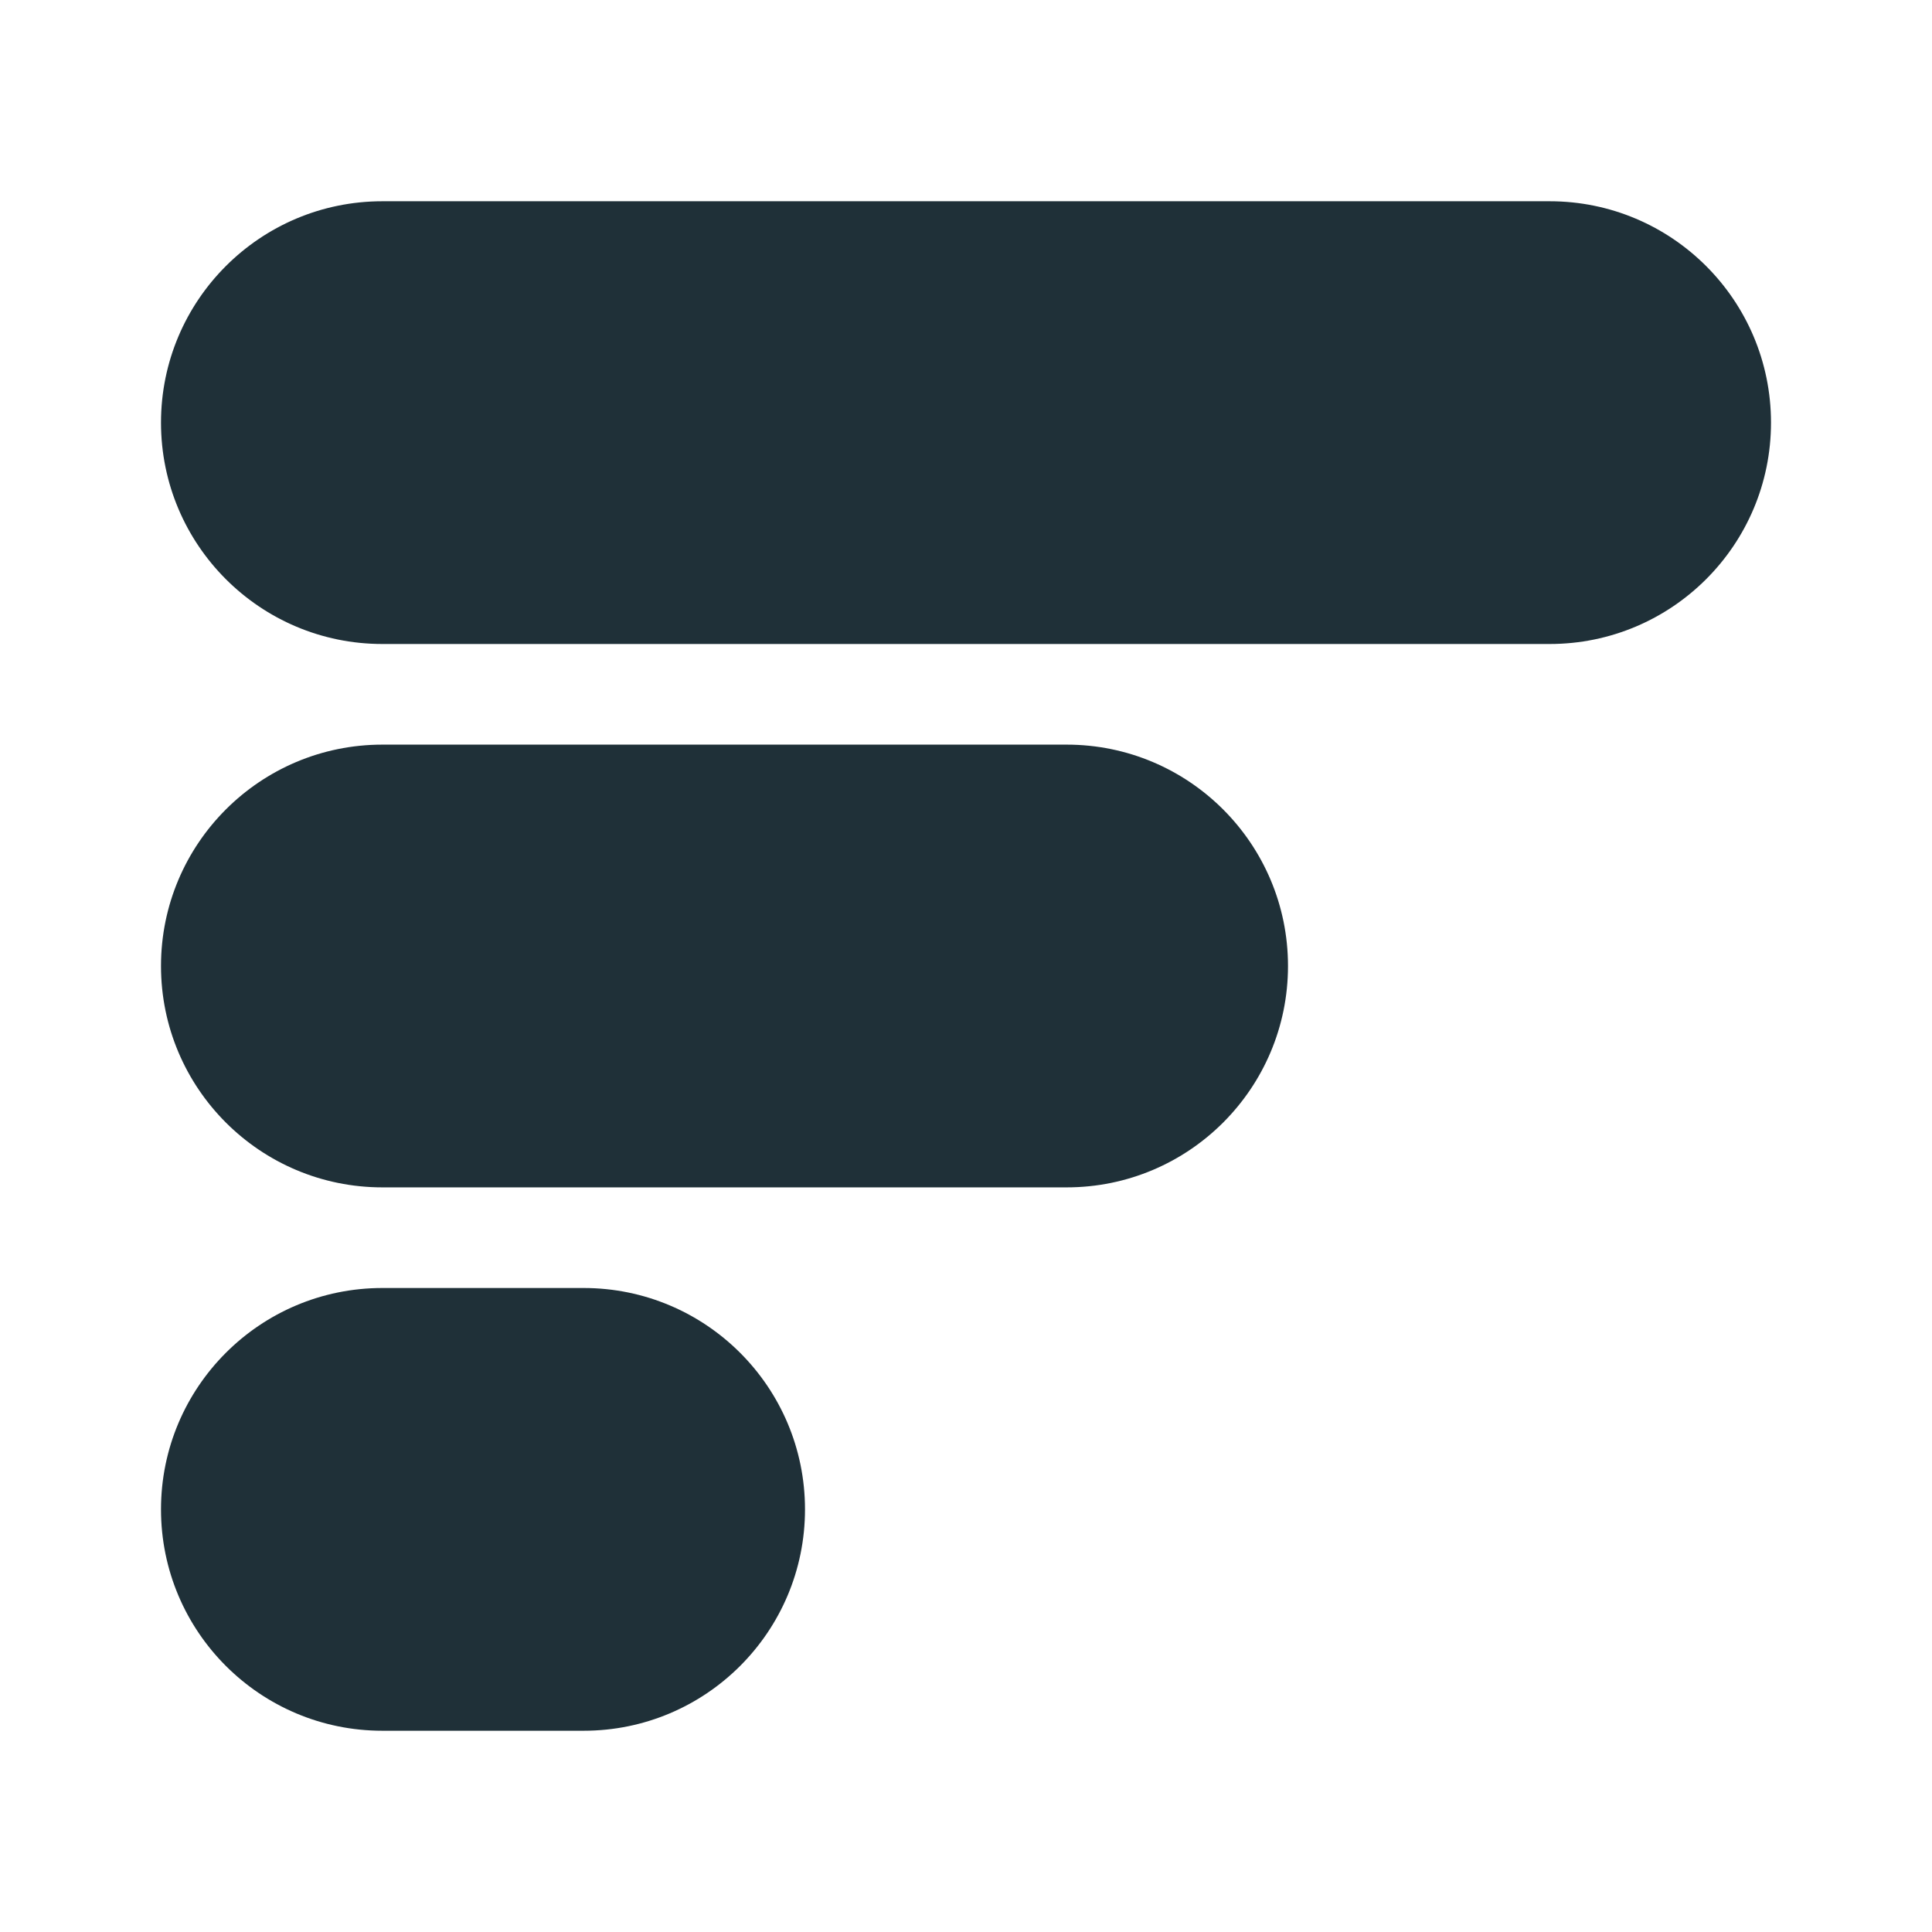
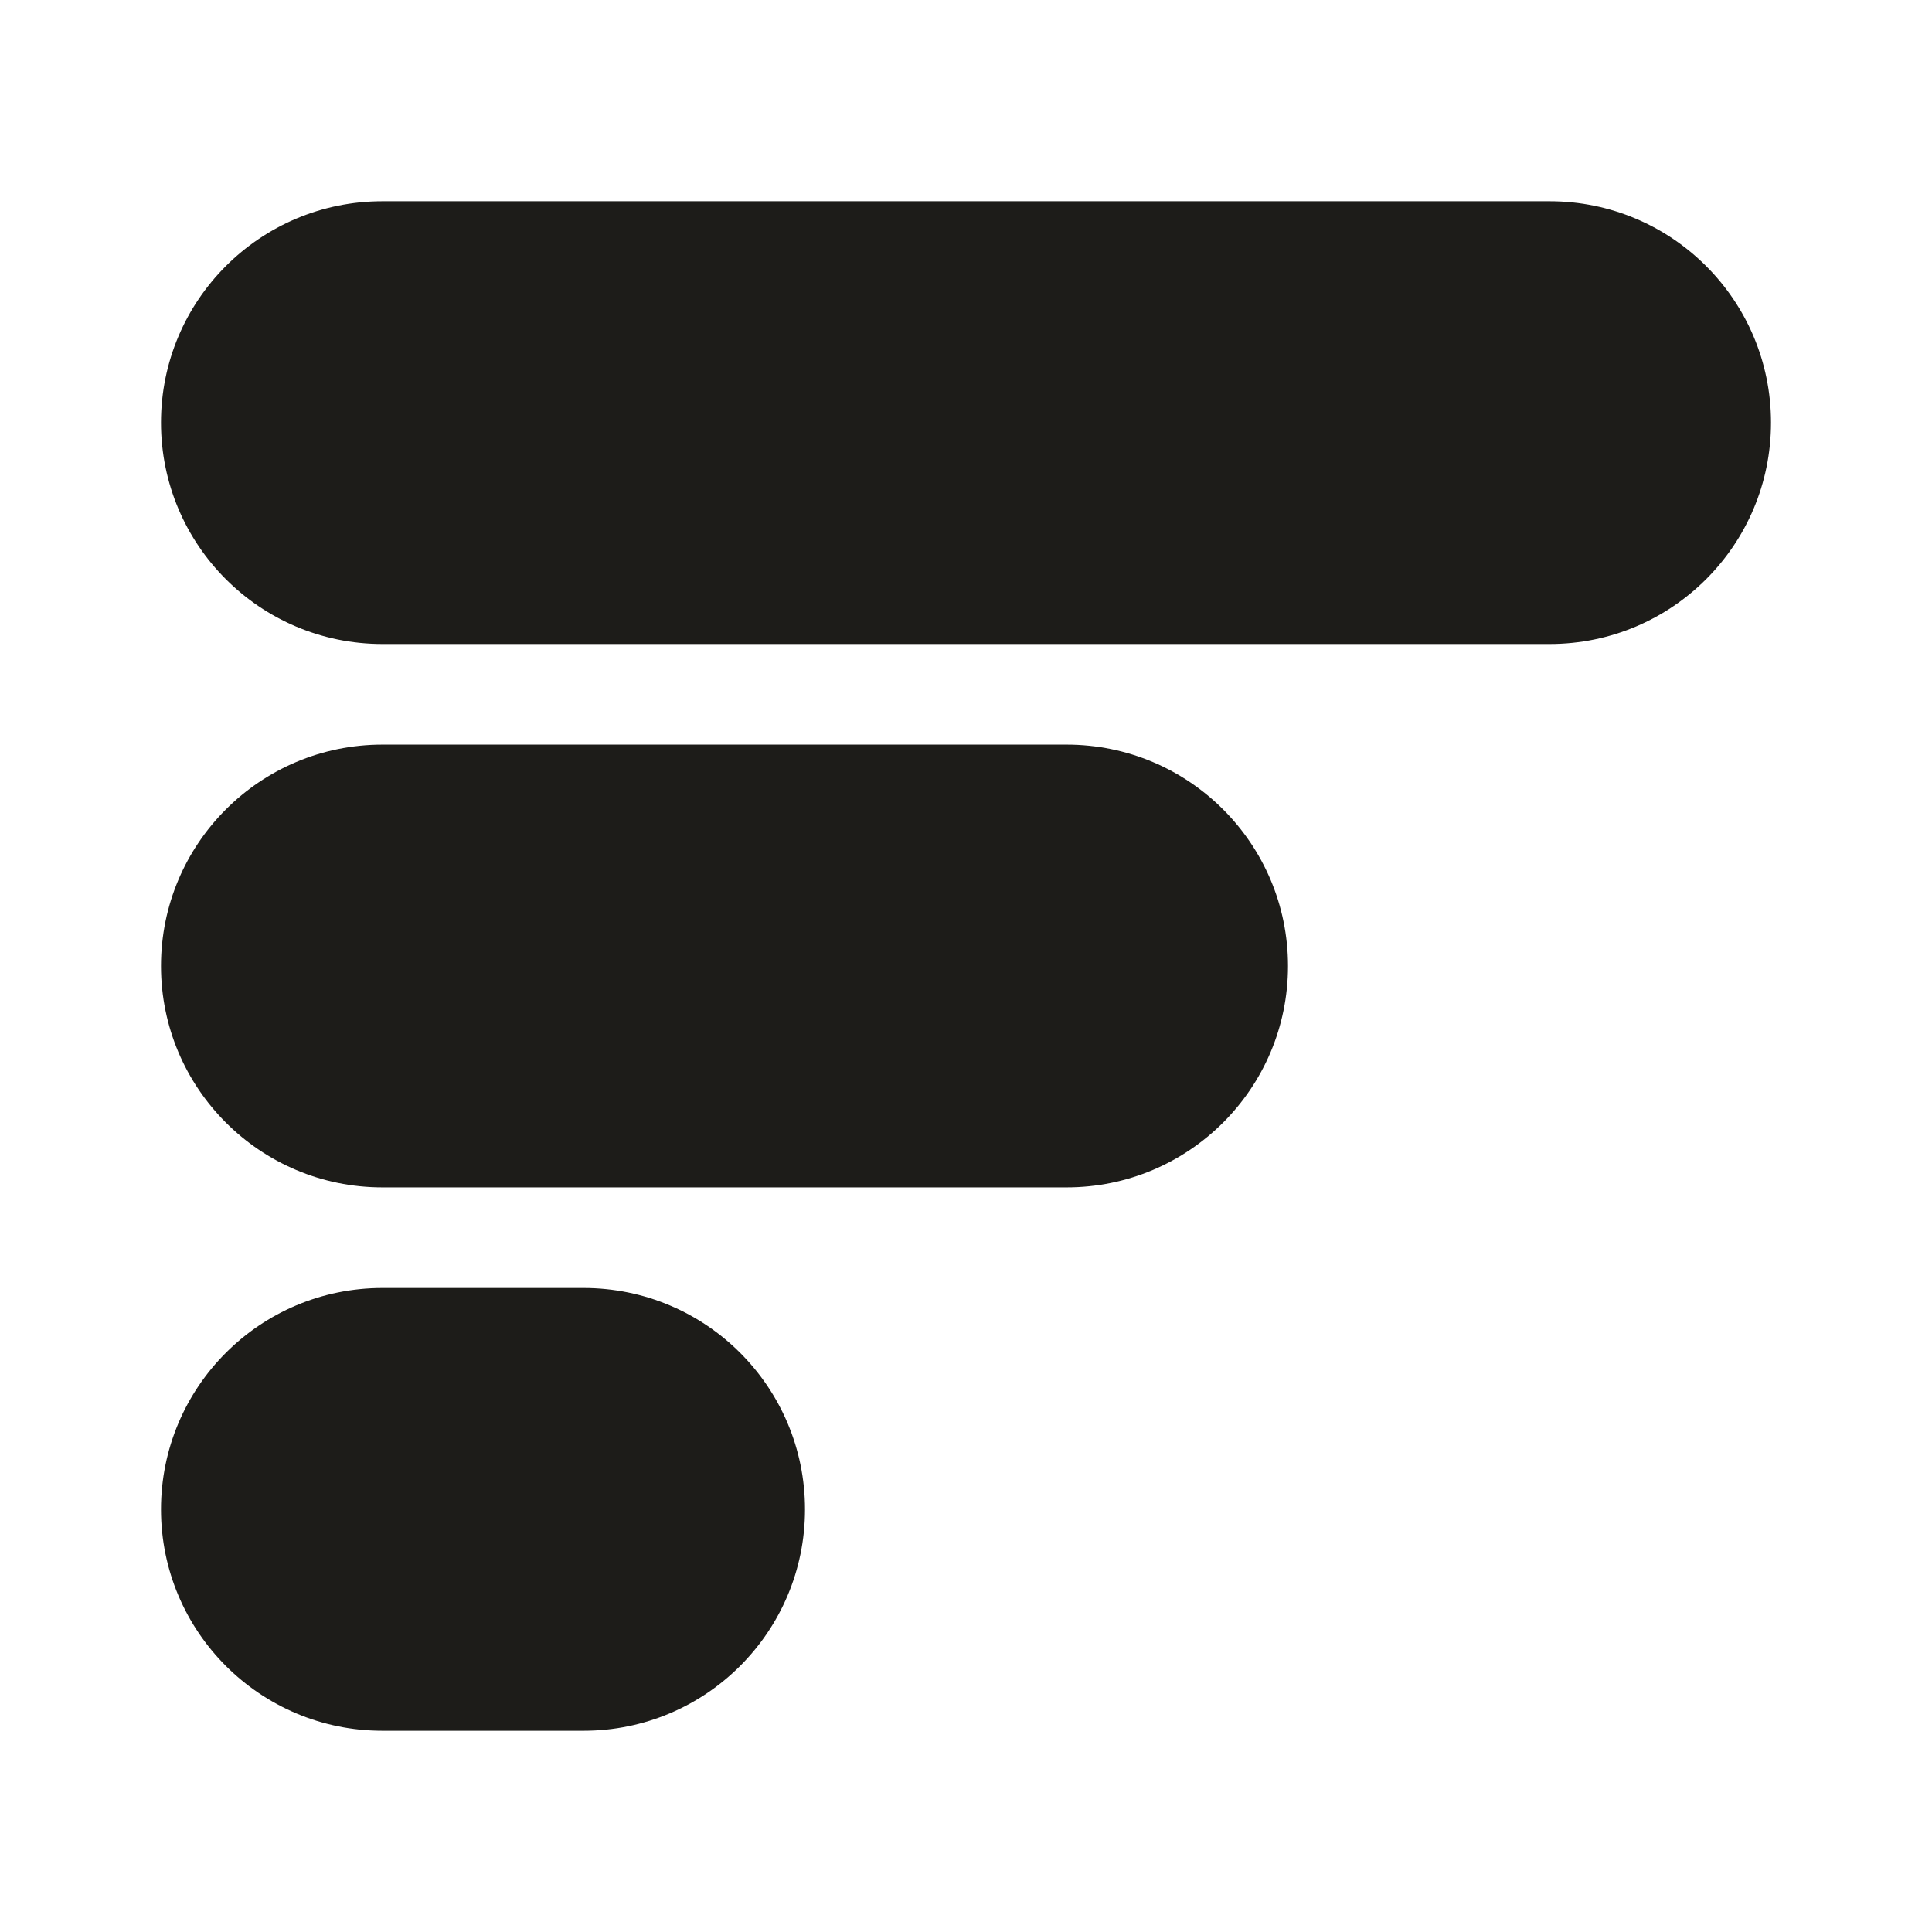
- <svg xmlns="http://www.w3.org/2000/svg" viewBox="0 0 24 24" fill="#1f3038">
+ <svg xmlns="http://www.w3.org/2000/svg" viewBox="0 0 24 24" fill="#1d1c19">
  <rect x="2" y="2.5" width="20" height="5.5" rx="2.75" />
  <rect x="2" y="9.25" width="14" height="5.5" rx="2.75" />
  <rect x="2" y="16" width="8" height="5.5" rx="2.75" />
</svg>
